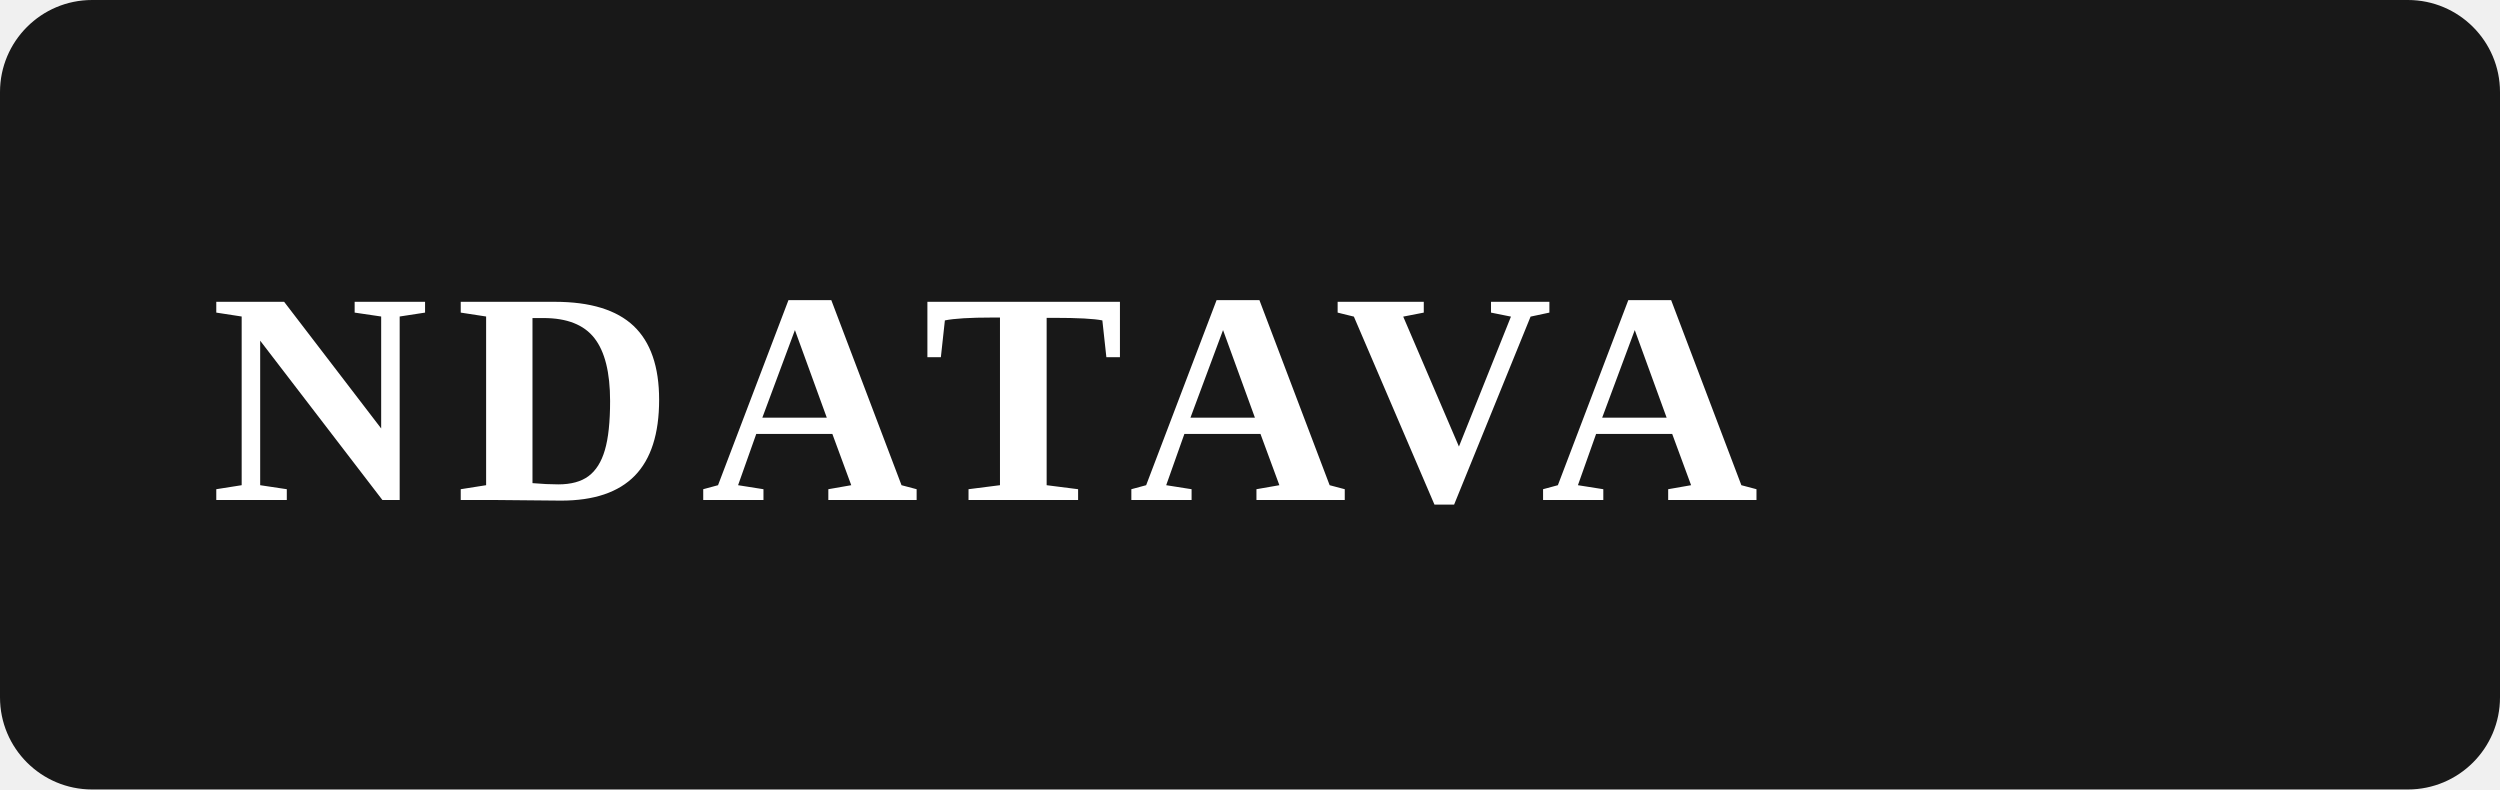
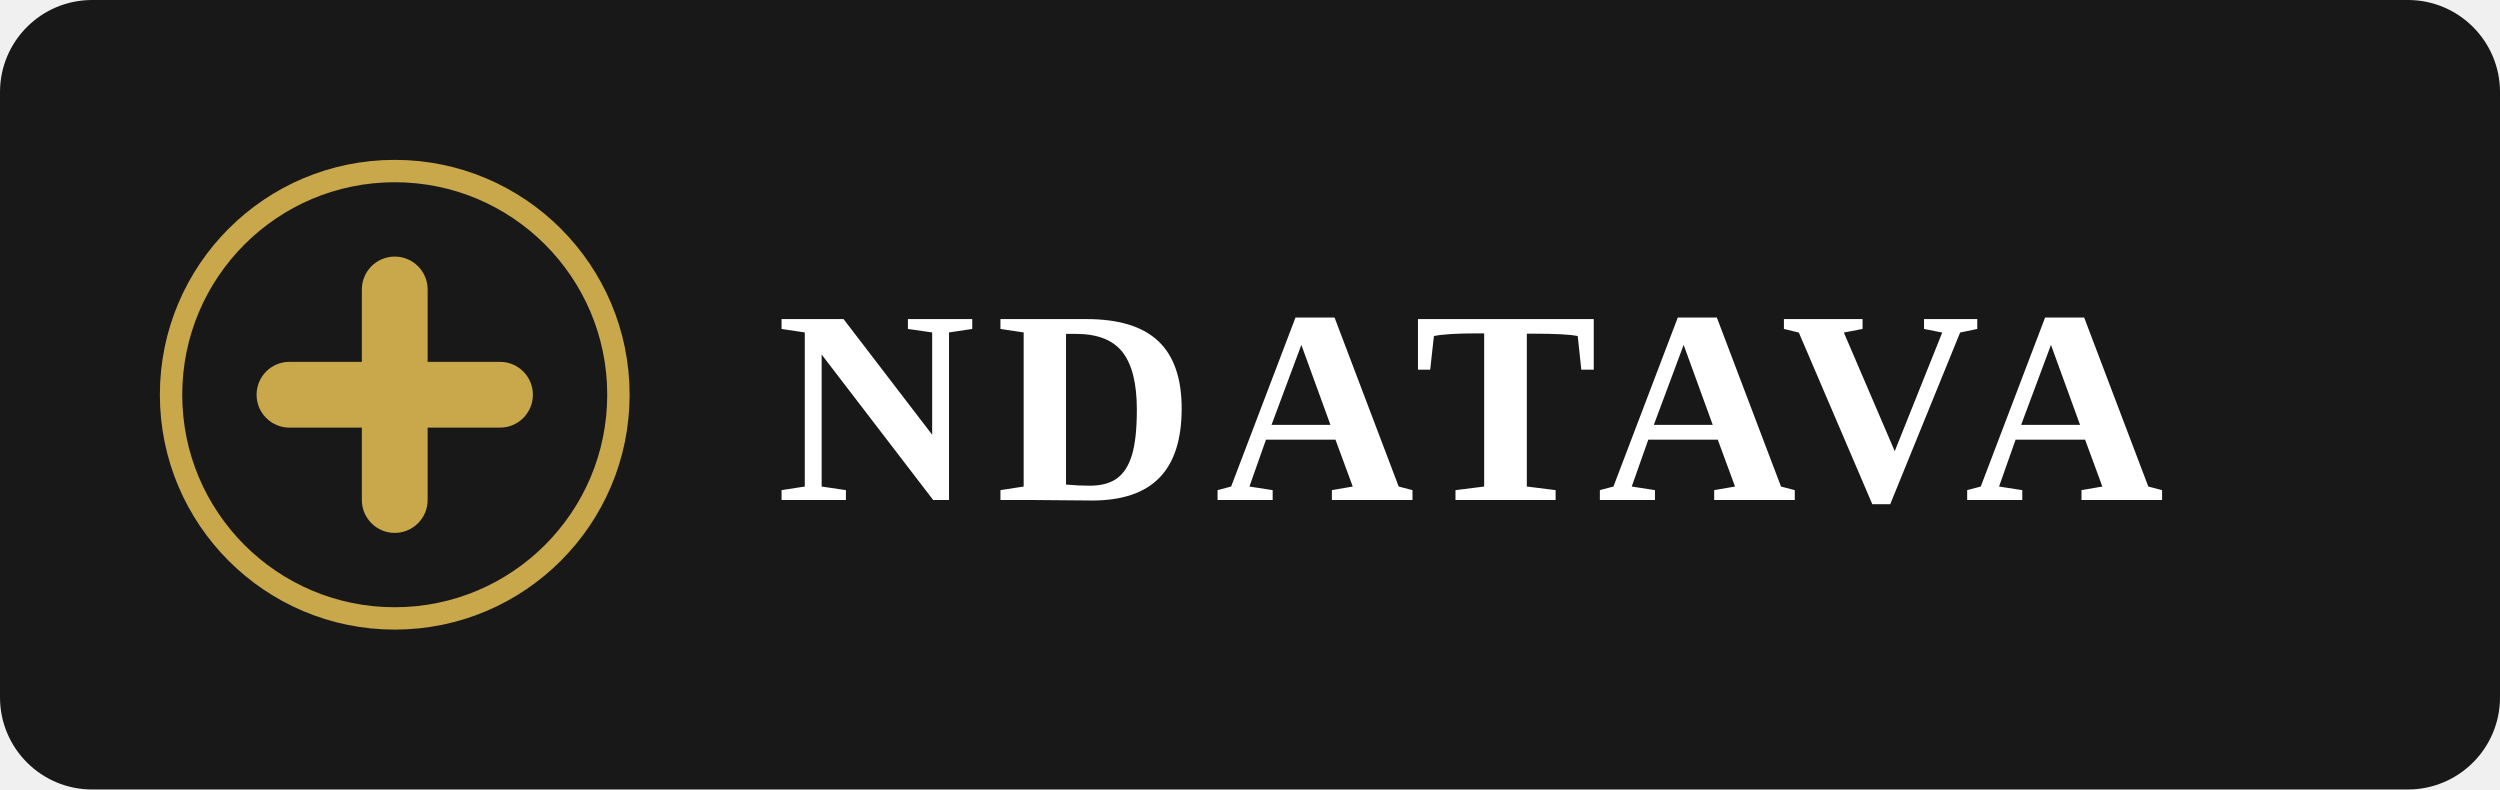
<svg xmlns="http://www.w3.org/2000/svg" viewBox="0 0 380 120" width="380" height="120">
  <rect x="0" y="0" width="380" height="120" rx="14" fill="#181818" />
-   <text x="32" y="76" font-family="Georgia, 'Times New Roman', serif" font-size="46" font-weight="700" letter-spacing="4" fill="#ffffff">NDATAVA</text>
+   <g transform="translate(20,20)">
+     <circle cx="40" cy="40" r="34" fill="none" stroke="#c9a84c" stroke-width="3.4" />
+     <rect x="35" y="19" width="10" height="42" rx="5" fill="#c9a84c" />
+     <rect x="19" y="35" width="42" height="10" rx="5" fill="#c9a84c" />
+   </g>
+   <text x="118" y="76" font-family="Georgia, 'Times New Roman', serif" font-size="42" font-weight="700" letter-spacing="3" fill="#ffffff">NDATAVA</text>
</svg>
